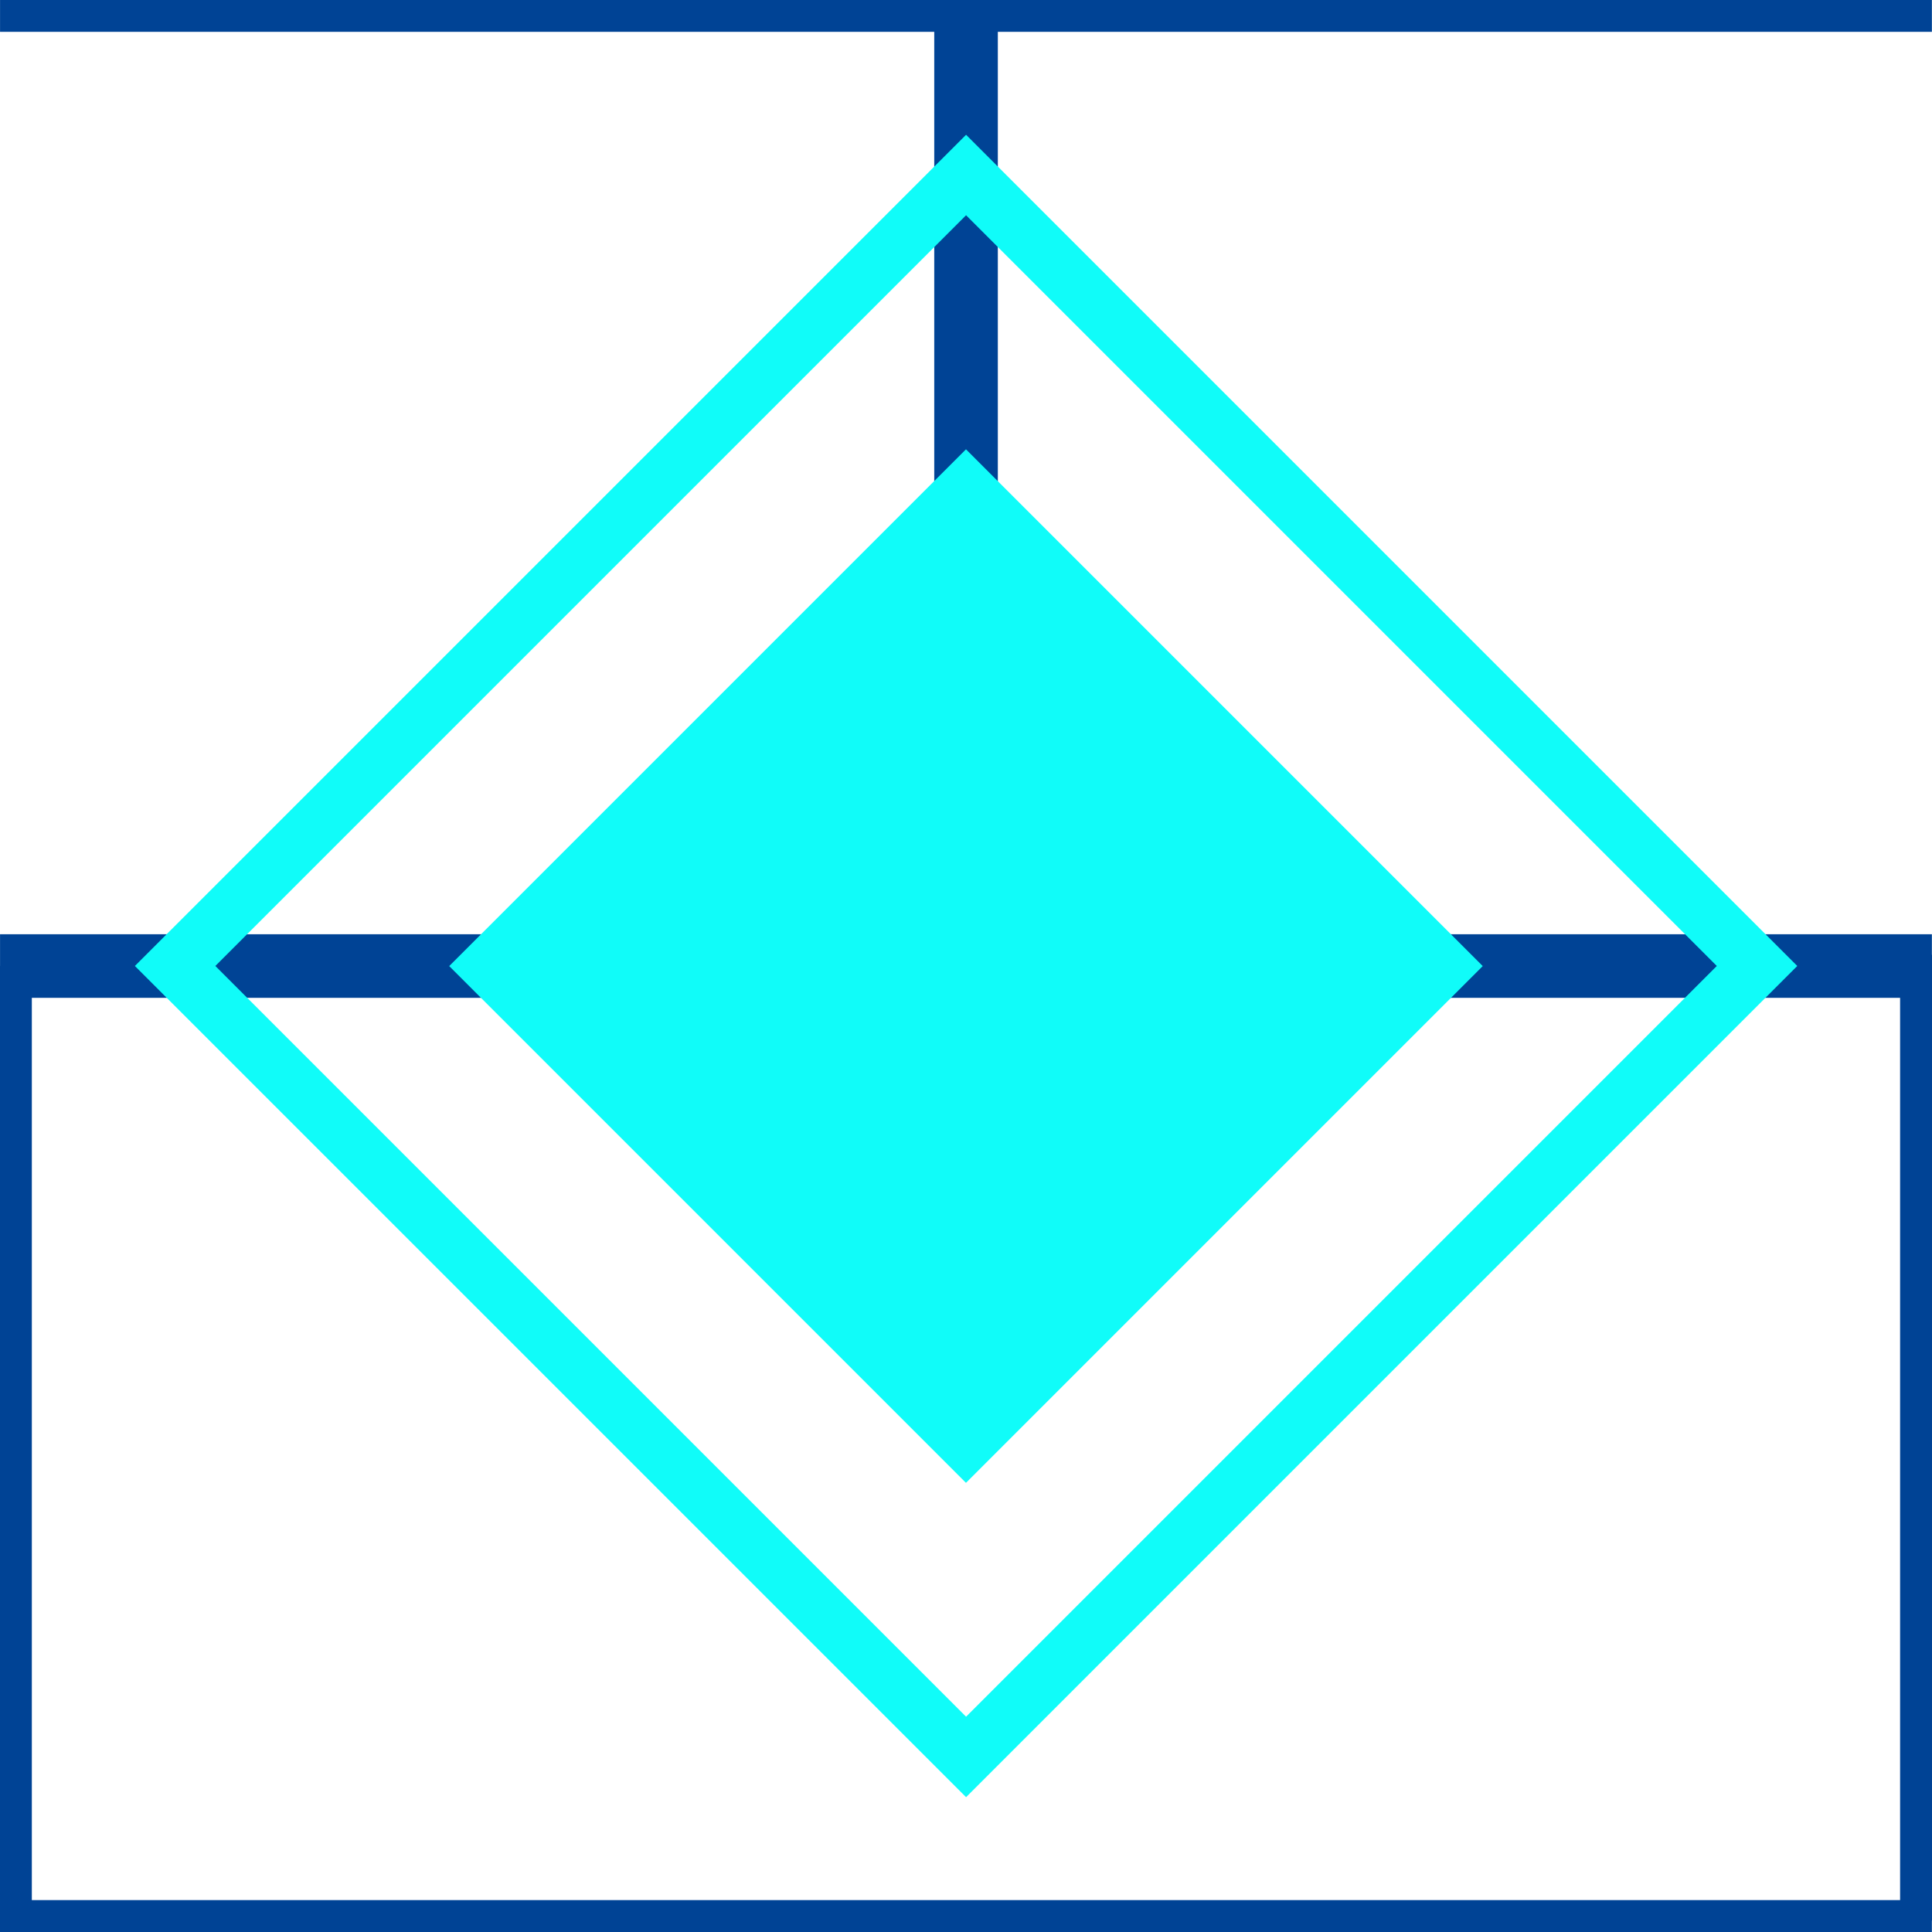
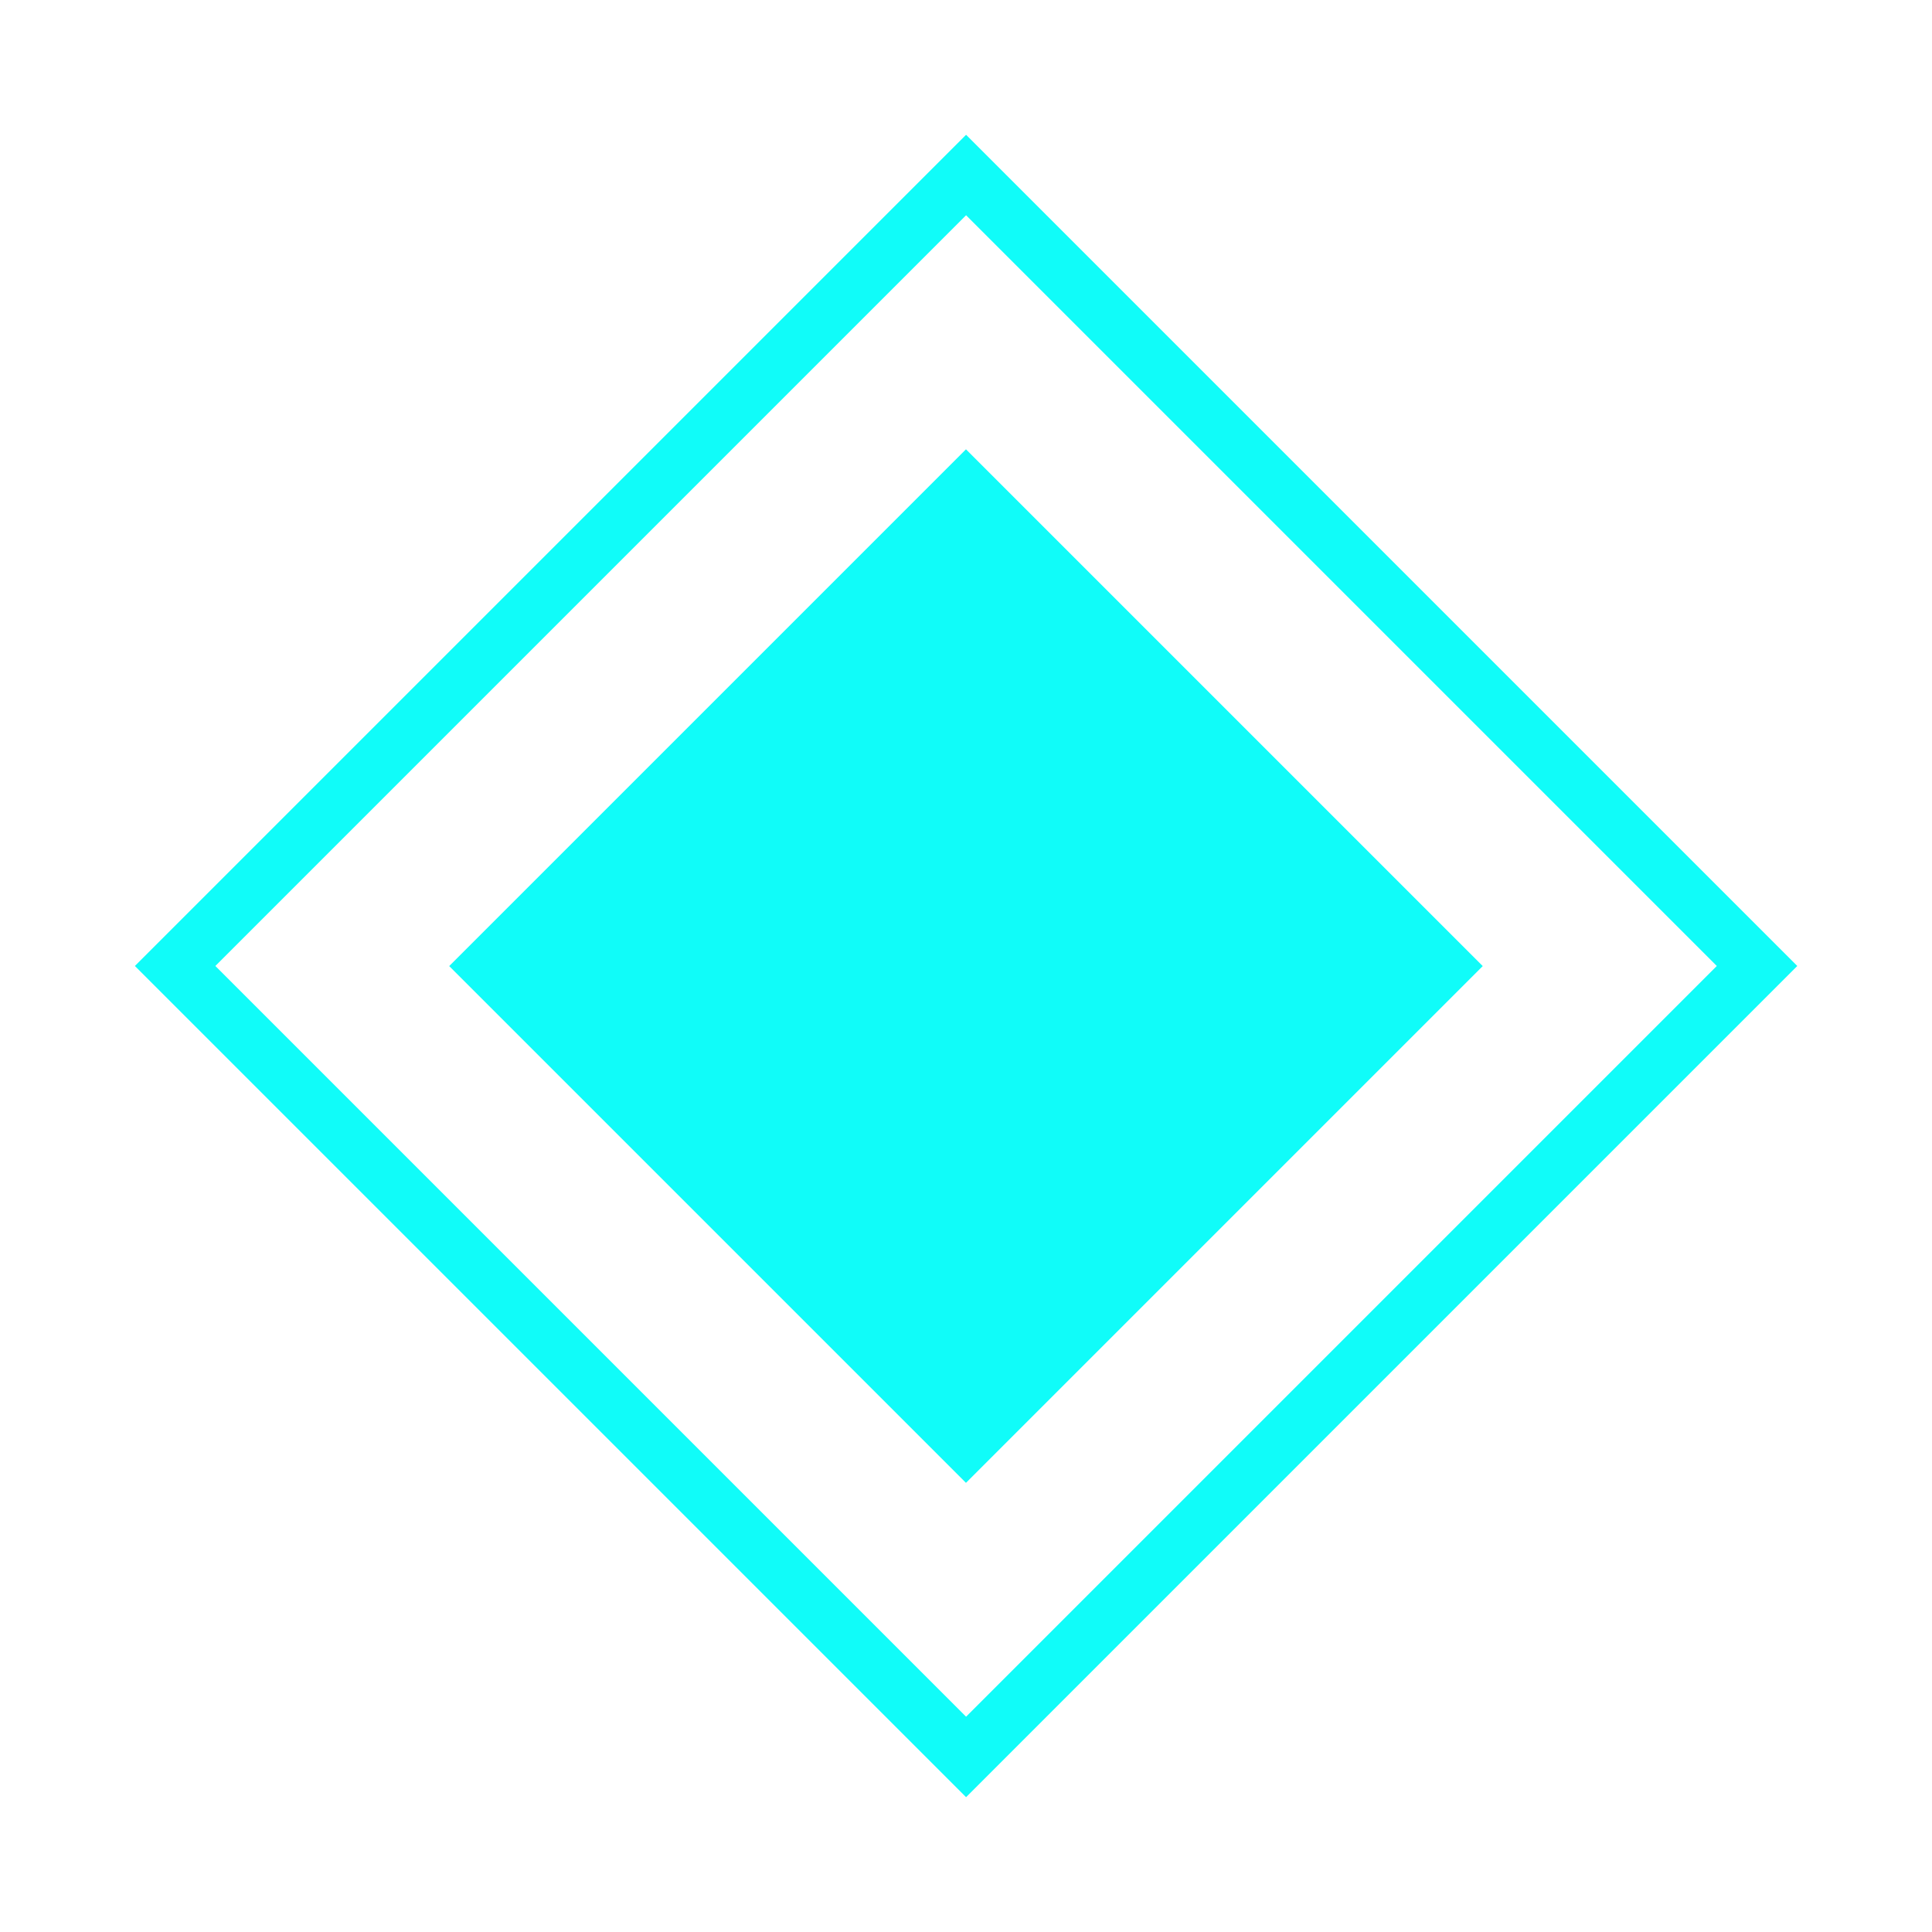
<svg xmlns="http://www.w3.org/2000/svg" width="48" height="48" viewBox="0 0 12.7 12.7" version="1.1" id="svg1" xml:space="preserve">
  <defs id="defs1">
    <linearGradient id="linearGradient5460">
      <stop style="stop-color:#e6e6e6;stop-opacity:1" offset="0" id="stop5462" />
      <stop style="stop-color:#ffffff;stop-opacity:1" offset="1" id="stop5464" />
    </linearGradient>
    <linearGradient id="linearGradient5476">
      <stop style="stop-color:#772953;stop-opacity:1;" offset="0" id="stop5478" />
    </linearGradient>
  </defs>
  <g id="layer1">
-     <g id="g1" transform="translate(2.5870358e-4,2.5802923e-4)">
+     <g id="g1" transform="translate(2.5870358e-4,2.5802923e-4)" style="display:none">
      <path d="M 0,-0.209 V 0.209 H 6.141 V 6.141 H 0 V 6.349 H -0.209 V 12.699 H 0 v 0.209 h 12.699 v -0.283 h 0.209 V 6.276 h -0.209 V 6.141 H 6.559 V 0.209 H 12.699 V -0.209 Z M 0.209,6.559 H 12.49 V 12.49 H 0.209 Z" style="baseline-shift:baseline;display:inline;overflow:visible;opacity:1;vector-effect:none;fill:#004395;fill-opacity:1;fill-rule:evenodd;paint-order:markers stroke fill;enable-background:accumulate;stop-color:#000000;stop-opacity:1" id="path3" />
    </g>
    <g id="g2">
      <rect style="fill:none;fill-rule:evenodd;stroke:#10fcf9;stroke-width:0.374;stroke-opacity:1;paint-order:markers stroke fill" id="rect1" width="7.353" height="7.353" x="-3.677" y="-12.657" transform="rotate(135)" />
      <rect style="fill:#10fcf9;fill-rule:evenodd;stroke:#10fcf9;stroke-width:0.233;stroke-opacity:1;paint-order:markers stroke fill;fill-opacity:1" id="rect1-1" width="4.571" height="4.571" x="-2.285" y="-11.266" transform="rotate(135)" />
    </g>
  </g>
</svg>
